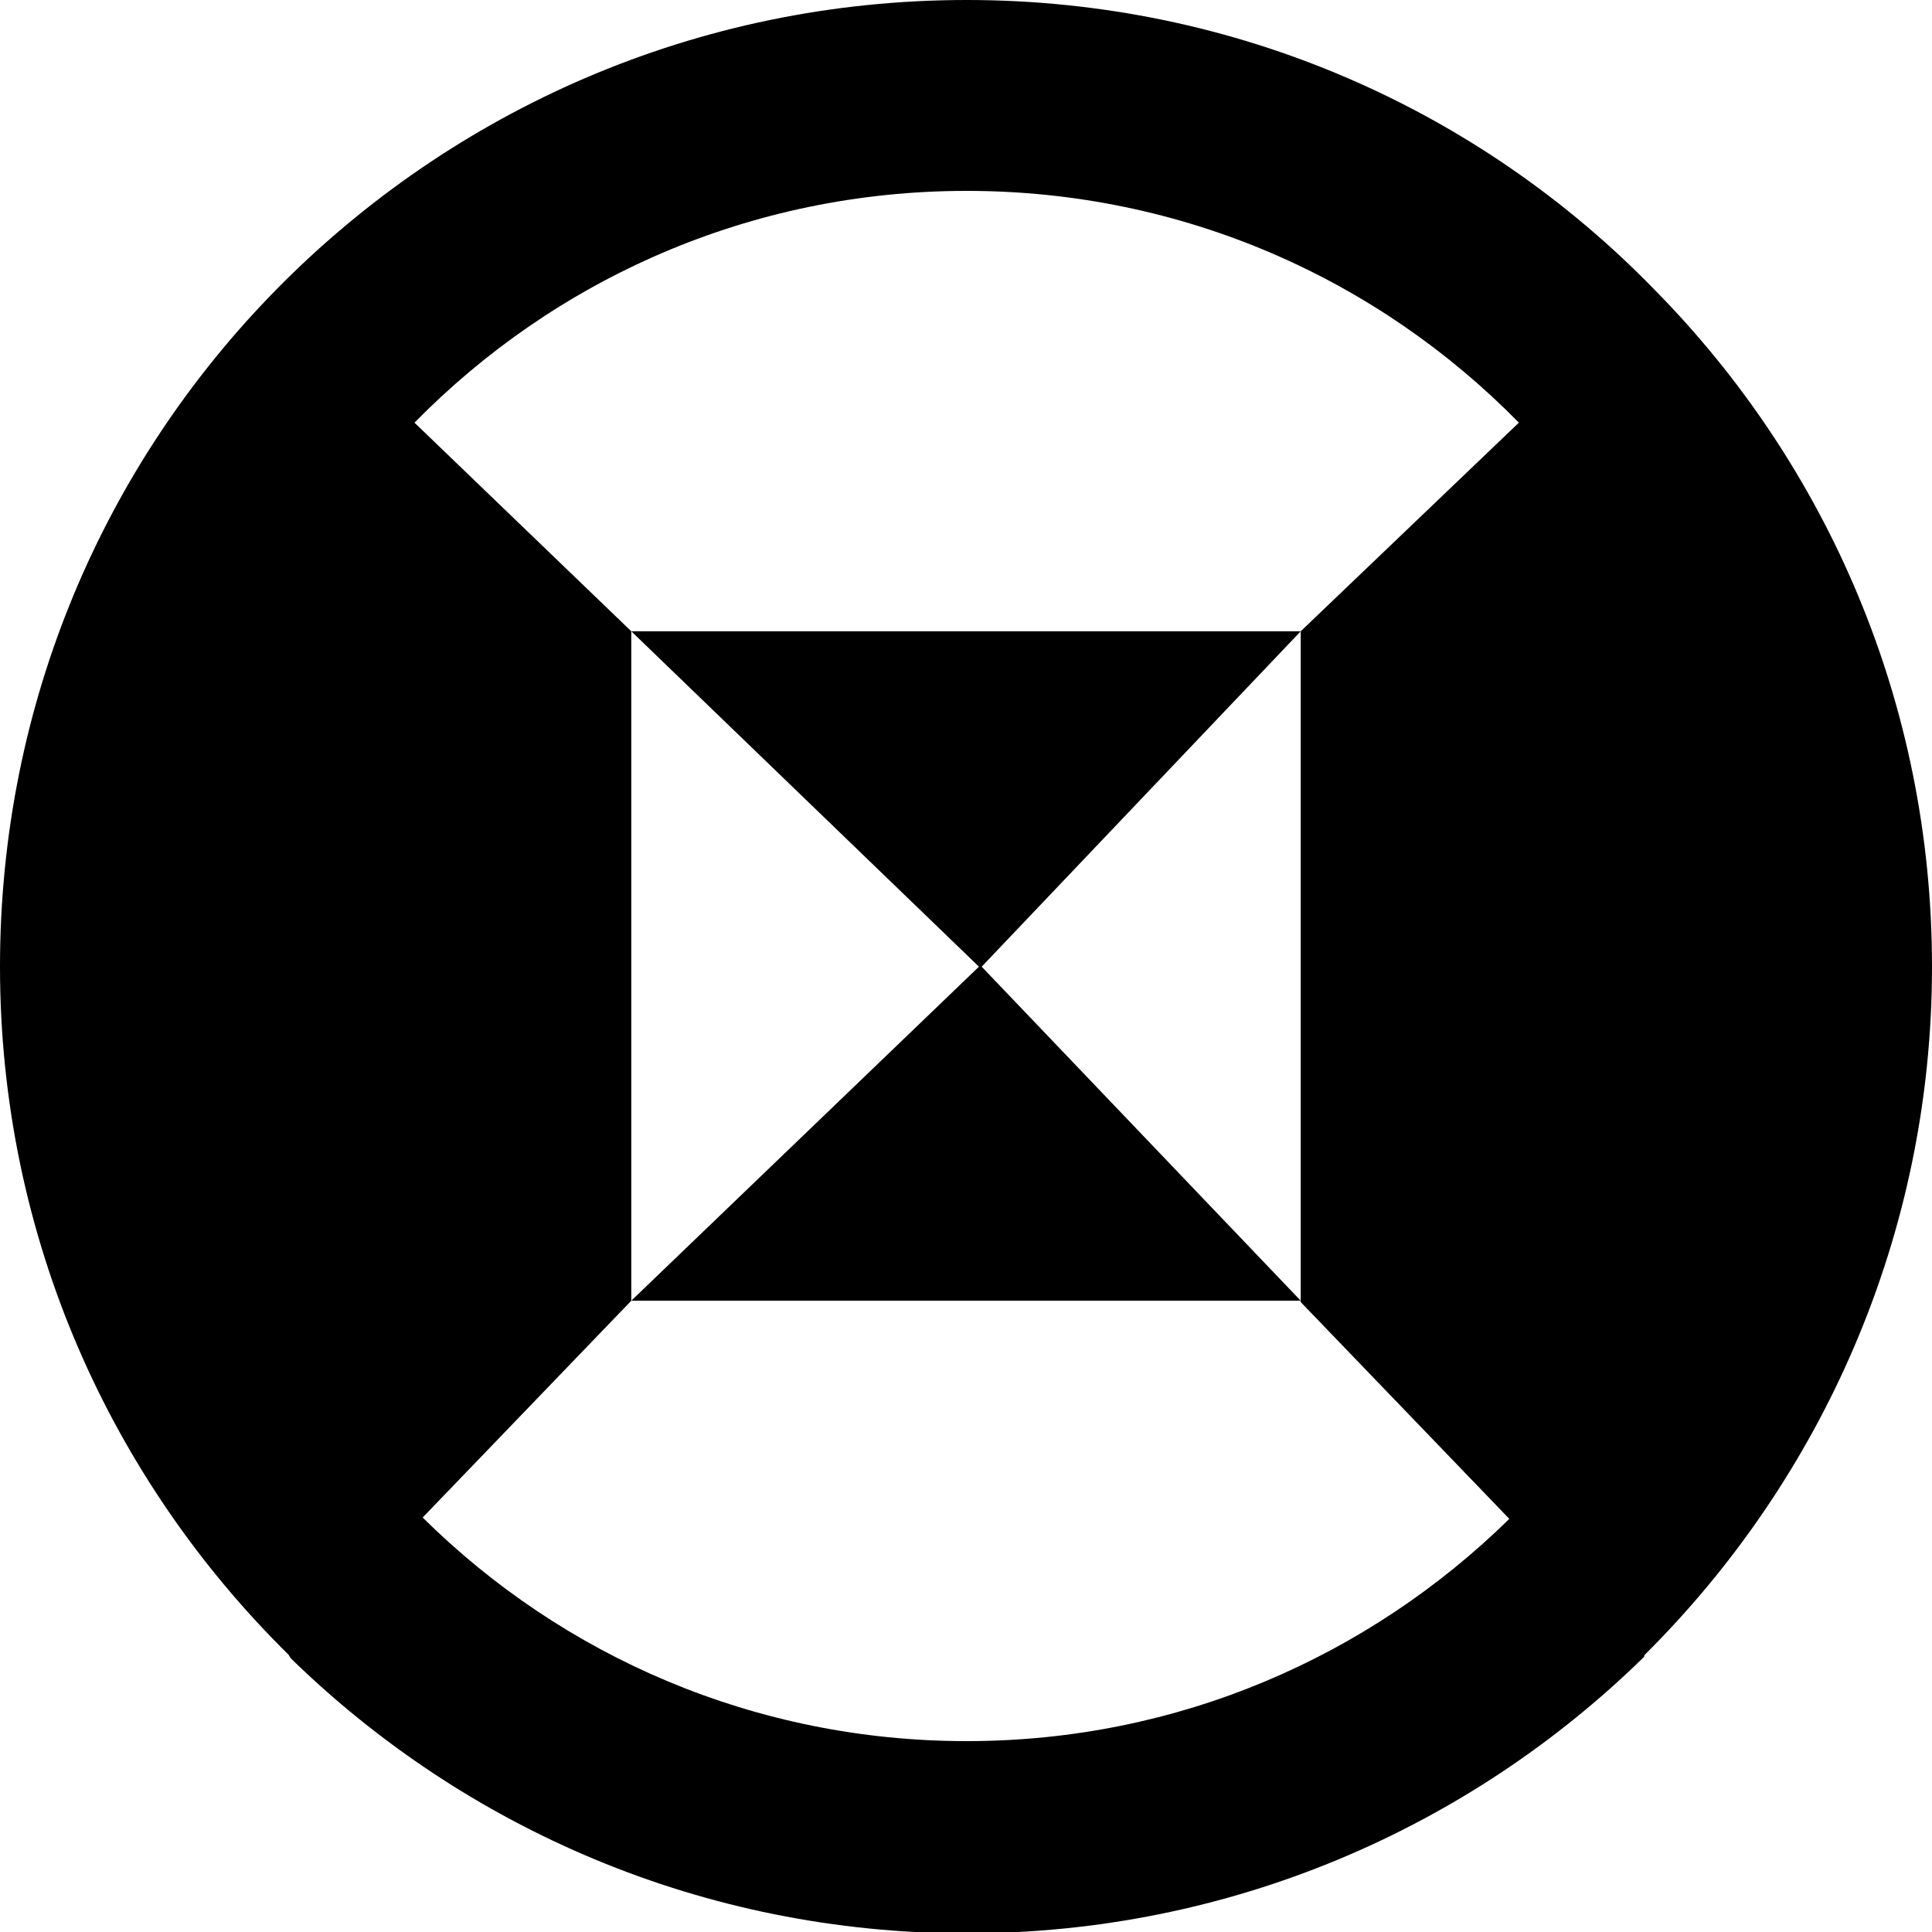
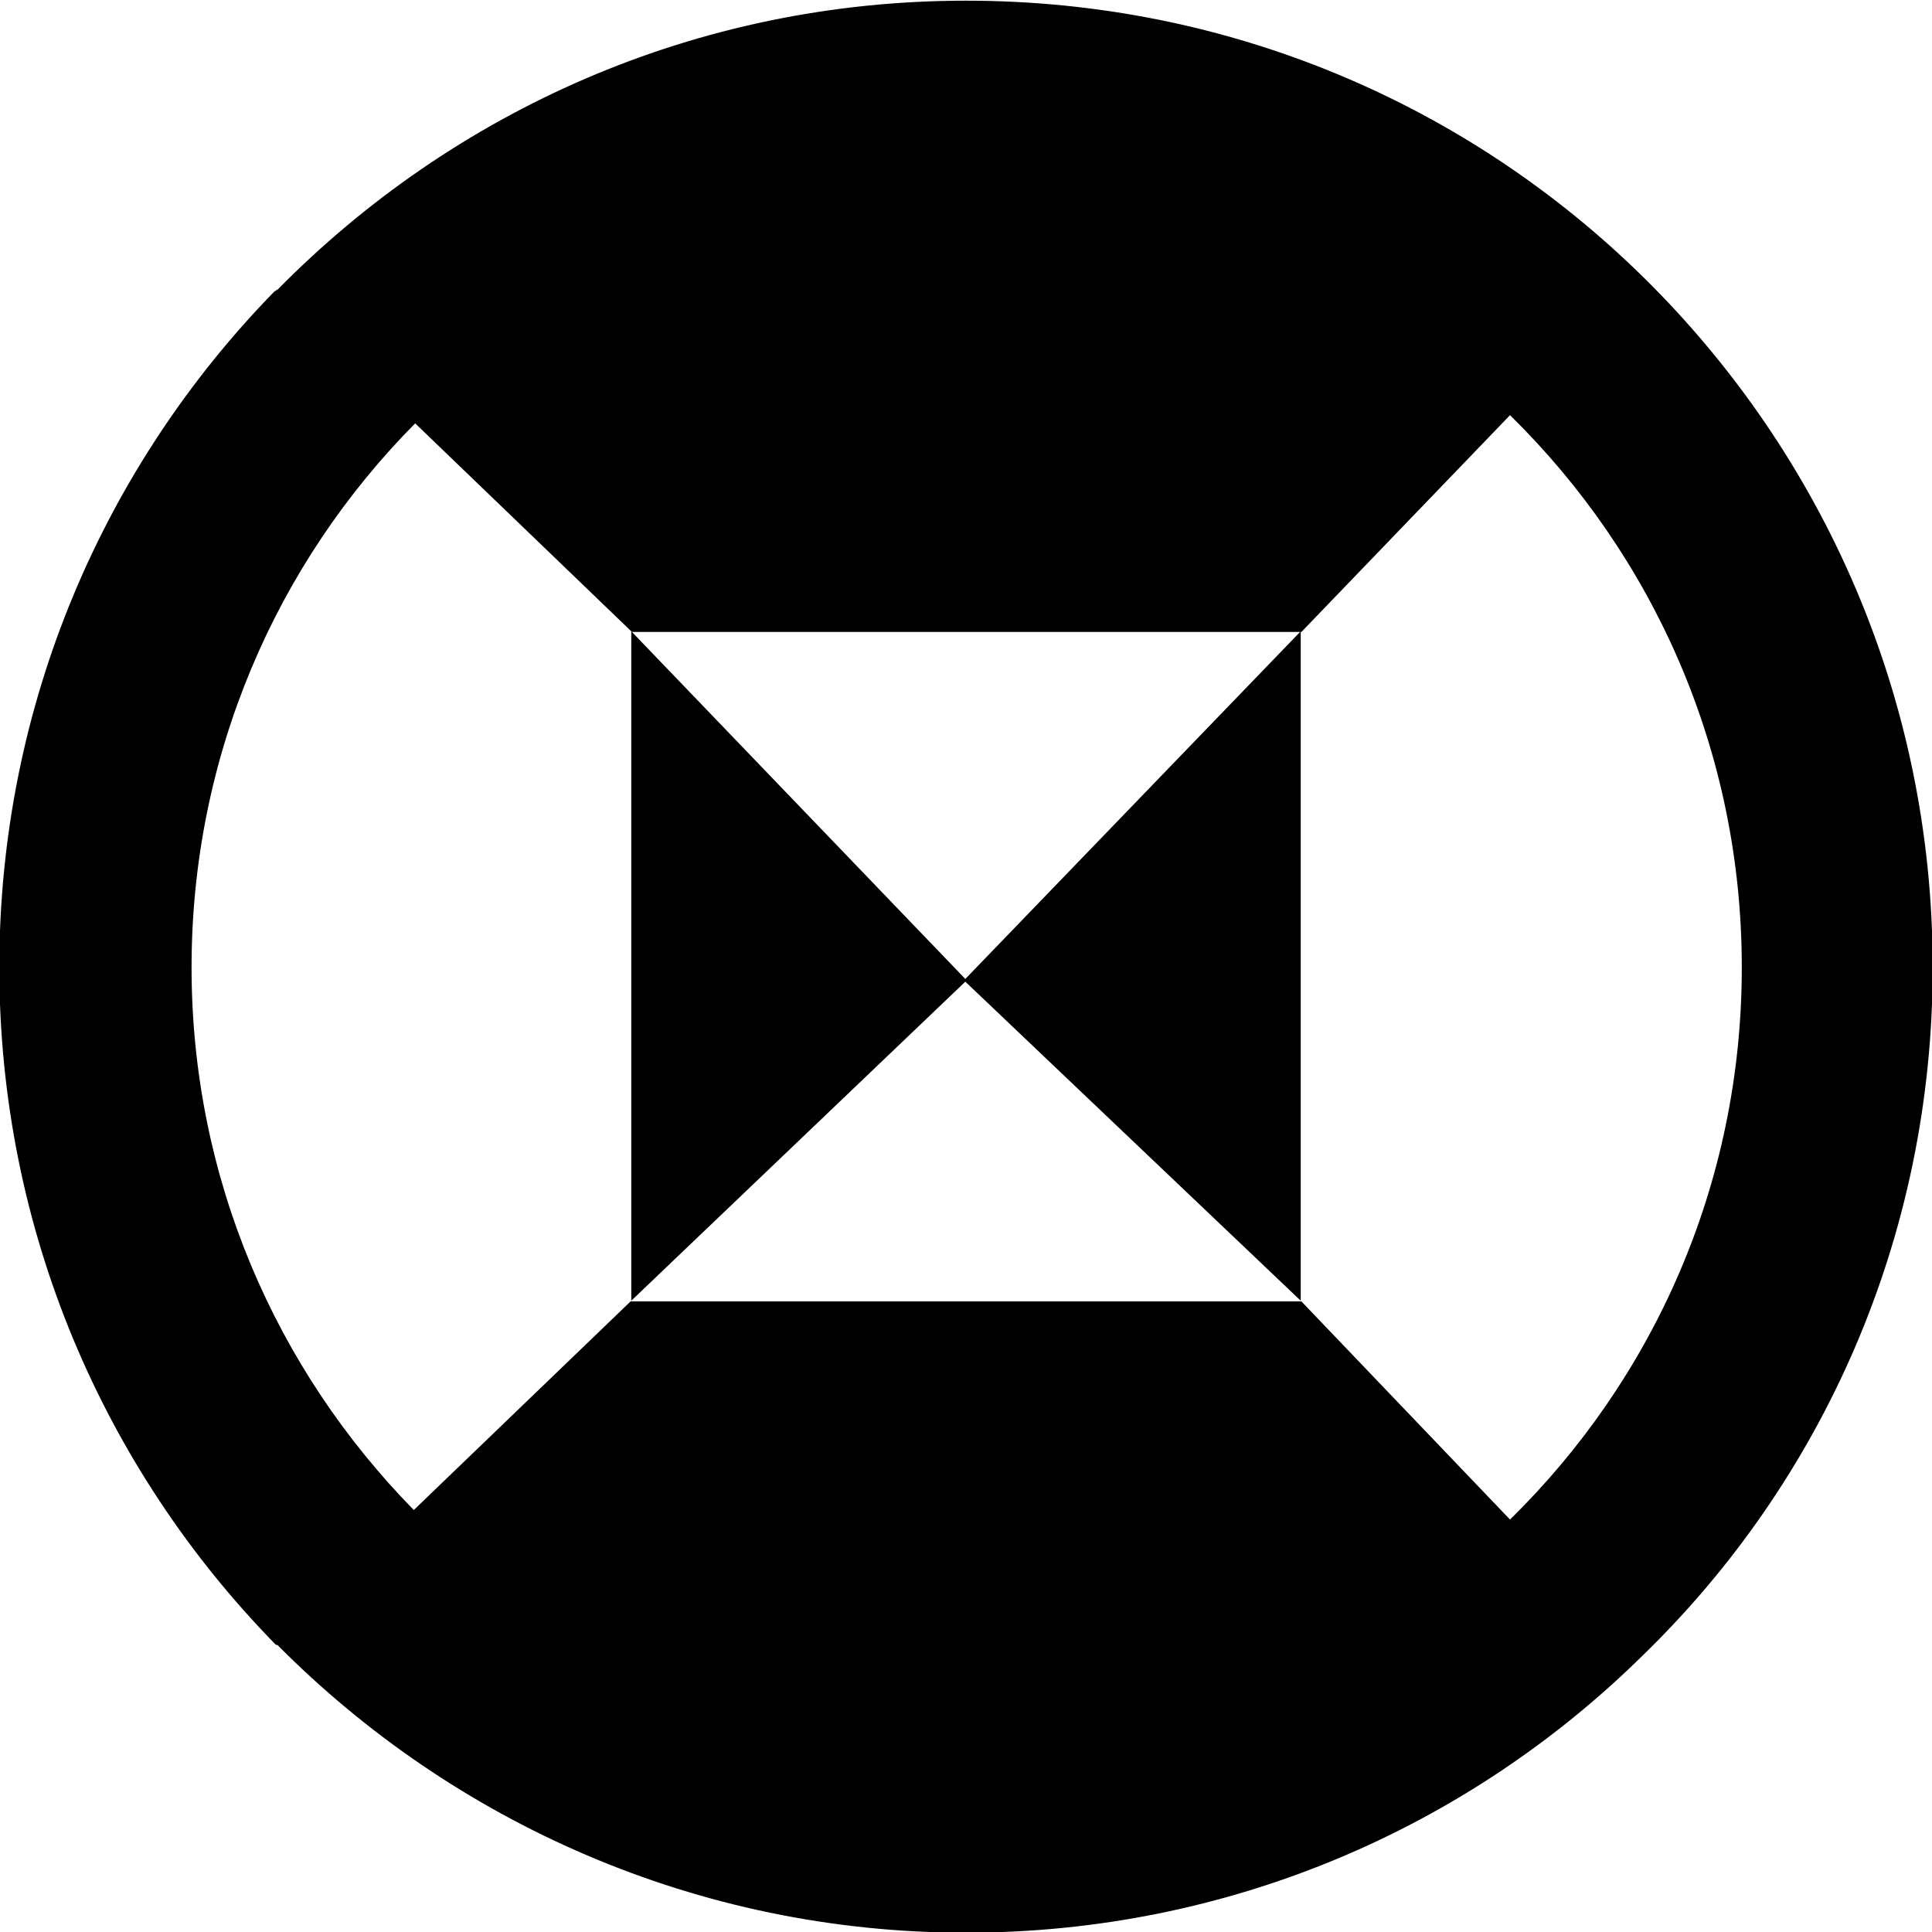
<svg xmlns="http://www.w3.org/2000/svg" viewBox="0 0 141.7 141.7">
-   <path d="M141.7 70.9c0-19.3-7.7-36.8-20.3-49.6C108.6 8.1 90.7 0 70.9 0S33.2 8.1 20.3 21.2C7.7 34 0 51.5 0 70.9c0 19.8 8.1 37.6 21.2 50.5 0 .1.1.1.1.2 12.8 12.5 30.3 20.2 49.6 20.2s36.8-7.7 49.6-20.2c.1-.1.1-.1.1-.2 13-12.9 21.1-30.8 21.1-50.5zm-70.8 56.8c-15.5 0-29.6-6.2-39.9-16.4l15.3-15.9V46.3L30.4 31C40.7 20.5 55 14 70.9 14s30.2 6.5 40.5 17l-16 15.3v49.2l15.3 15.9c-10.3 10.1-24.3 16.3-39.8 16.3z" />
-   <path d="M46.3 95.4h49.1L72 70.9l23.4-24.6H46.3l25.5 24.6z" />
+   <path d="M70.85 141.75c19.3 0 36.8-7.7 49.6-20.3 13.2-12.8 21.3-30.7 21.3-50.5s-8.1-37.7-21.2-50.6C107.75 7.75 90.25.05 70.85.05c-19.8 0-37.6 8.1-50.5 21.2-.1 0-.1.1-.2.1-12.5 12.8-20.2 30.3-20.2 49.6s7.7 36.8 20.2 49.6c.1.1.1.1.2.1 12.9 13 30.8 21.1 50.5 21.1zm-56.8-70.8c0-15.5 6.2-29.6 16.4-39.9l15.9 15.3h49.1l15.3-15.9c10.5 10.3 17 24.6 17 40.5 0 15.9-6.5 30.2-17 40.5l-15.3-16h-49.2l-15.9 15.3c-10.1-10.3-16.3-24.3-16.3-39.8z" />
+   <path d="M46.3 46.3v49.1L70.8 72l24.6 23.4V46.3L70.8 71.8z" />
</svg>
